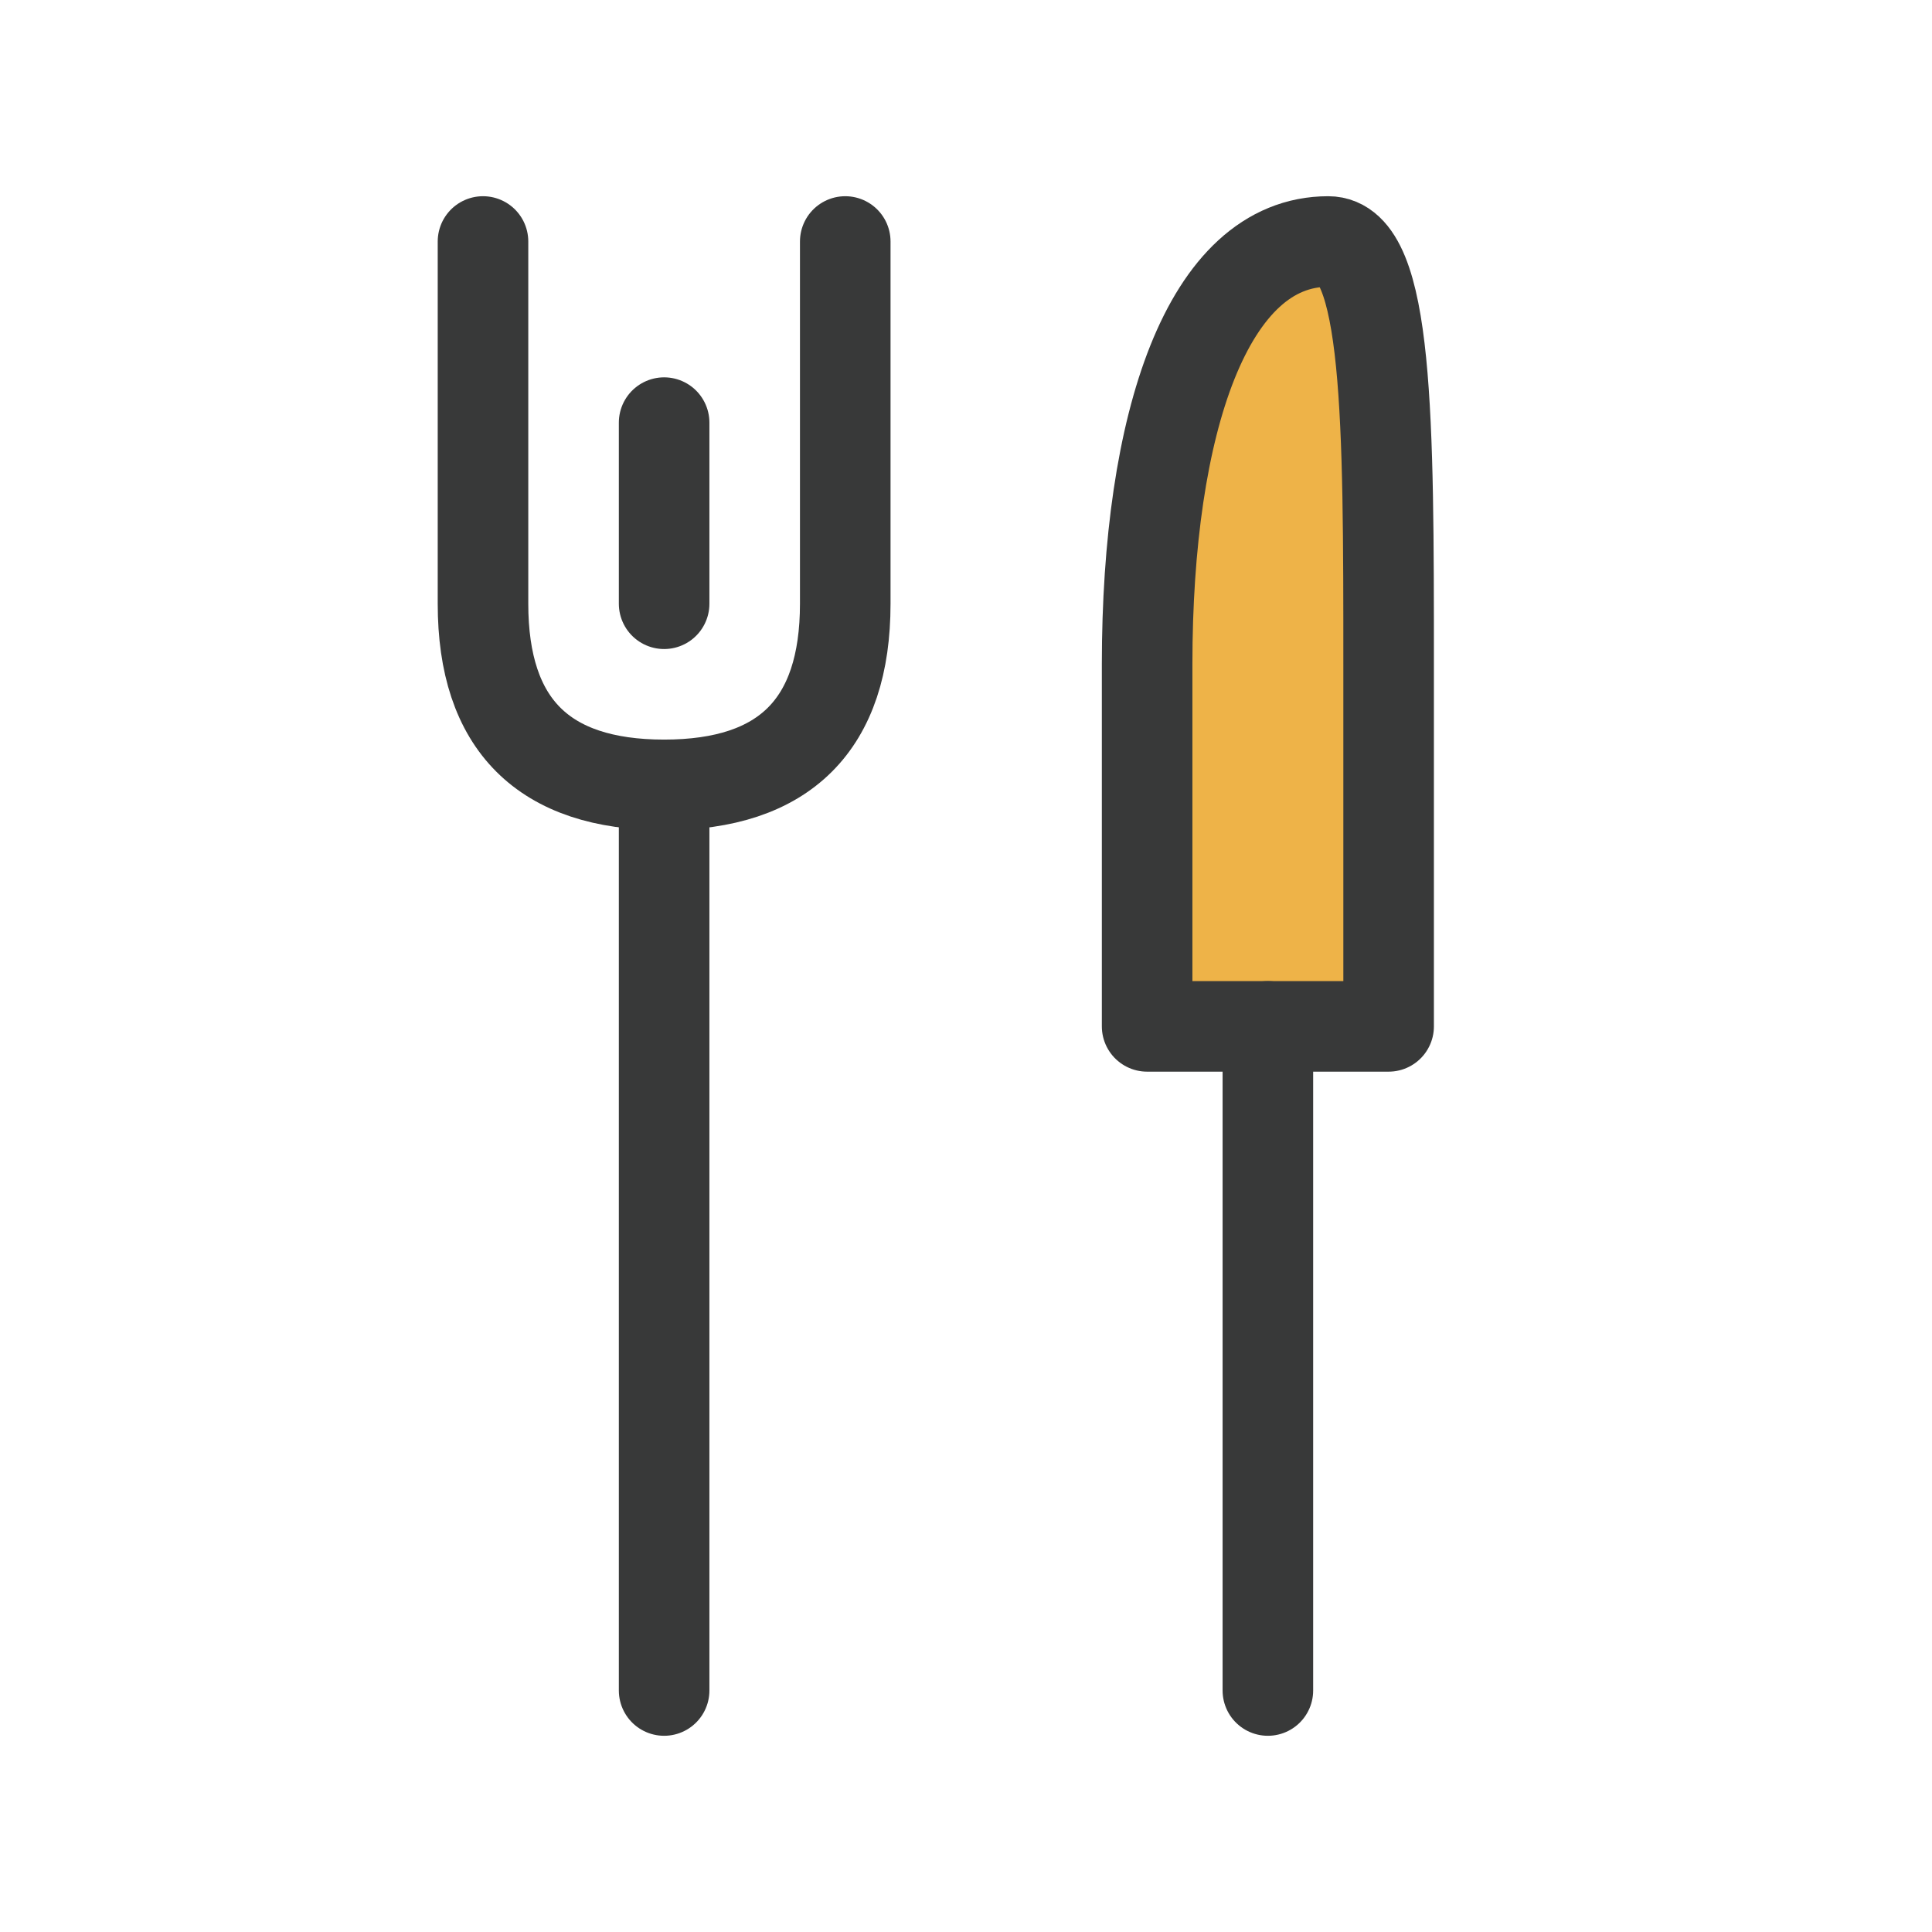
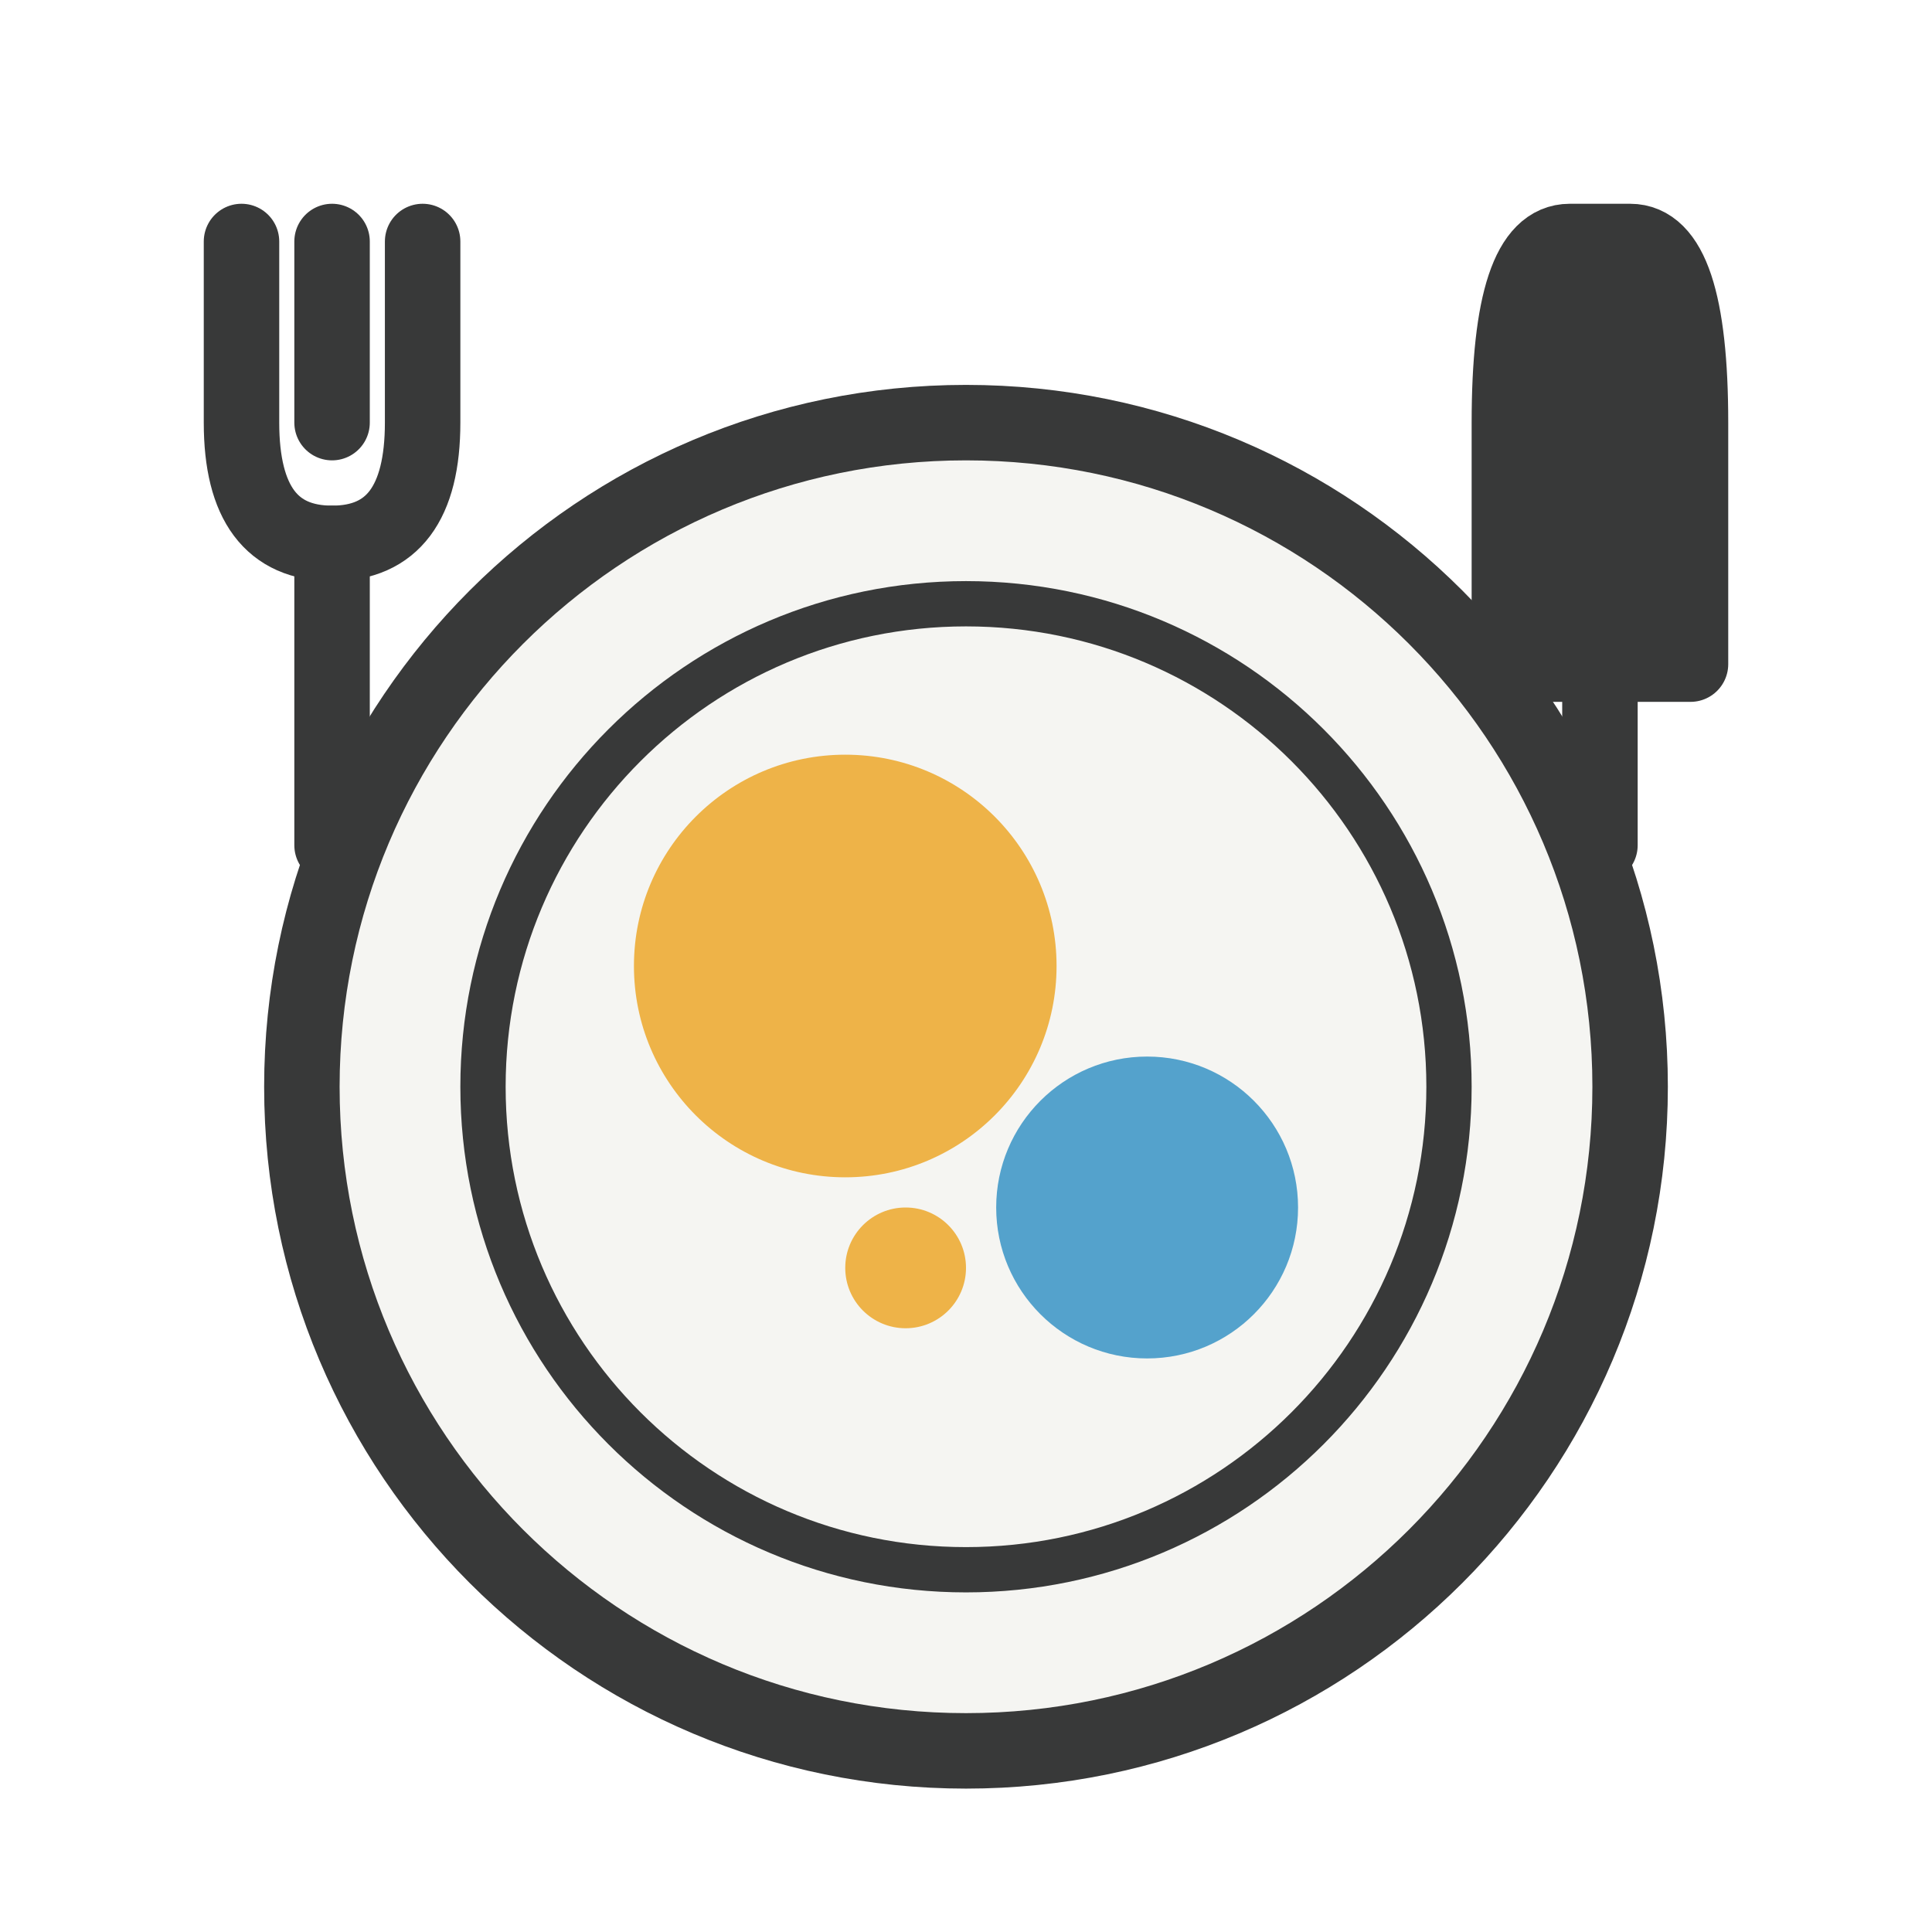
<svg xmlns="http://www.w3.org/2000/svg" viewBox="0 0 64 64" role="img" aria-label="Culinary Facilities">
-   <path d="M16 8 V20 Q16 26 22 26 Q28 26 28 20 V8" fill="none" stroke="#383939" stroke-width="3" stroke-linecap="round" stroke-linejoin="round" />
-   <line x1="22" y1="26" x2="22" y2="56" stroke="#383939" stroke-width="3" stroke-linecap="round" />
-   <line x1="22" y1="14" x2="22" y2="20" stroke="#383939" stroke-width="3" stroke-linecap="round" />
-   <path d="M44 8            C 40 8, 38 14, 38 22            V34 H46 V22            C 46 14, 46 8, 44 8 Z" fill="#EEB348" stroke="#383939" stroke-width="3" stroke-linejoin="round" />
-   <line x1="42" y1="34" x2="42" y2="56" stroke="#383939" stroke-width="3" stroke-linecap="round" />
+   <circle cx="32" cy="36" r="22" fill="#F5F5F2" stroke="#383939" stroke-width="2.5" />
+   <circle cx="32" cy="36" r="16" fill="none" stroke="#383939" stroke-width="1.5" />
+   <circle cx="28" cy="32" r="7" fill="#EEB348" />
+   <circle cx="38" cy="40" r="5" fill="#54A2CC" />
+   <circle cx="30" cy="42" r="2" fill="#EEB348" />
+   <path d="M11 8 V 14 M 8 8 V 14 M 14 8 V 14            M 8 14 Q 8 18 11 18 Q 14 18 14 14" fill="none" stroke="#383939" stroke-width="2.5" stroke-linecap="round" stroke-linejoin="round" />
+   <line x1="11" y1="18" x2="11" y2="28" stroke="#383939" stroke-width="2.5" stroke-linecap="round" />
+   <path d="M52 8            Q 50 8, 50 14            L 50 22 L 56 22 L 56 14            Q 56 8, 54 8 Z" fill="#383939" stroke="#383939" stroke-width="2.5" stroke-linejoin="round" />
+   <line x1="53" y1="22" x2="53" y2="28" stroke="#383939" stroke-width="2.5" stroke-linecap="round" />
</svg>
